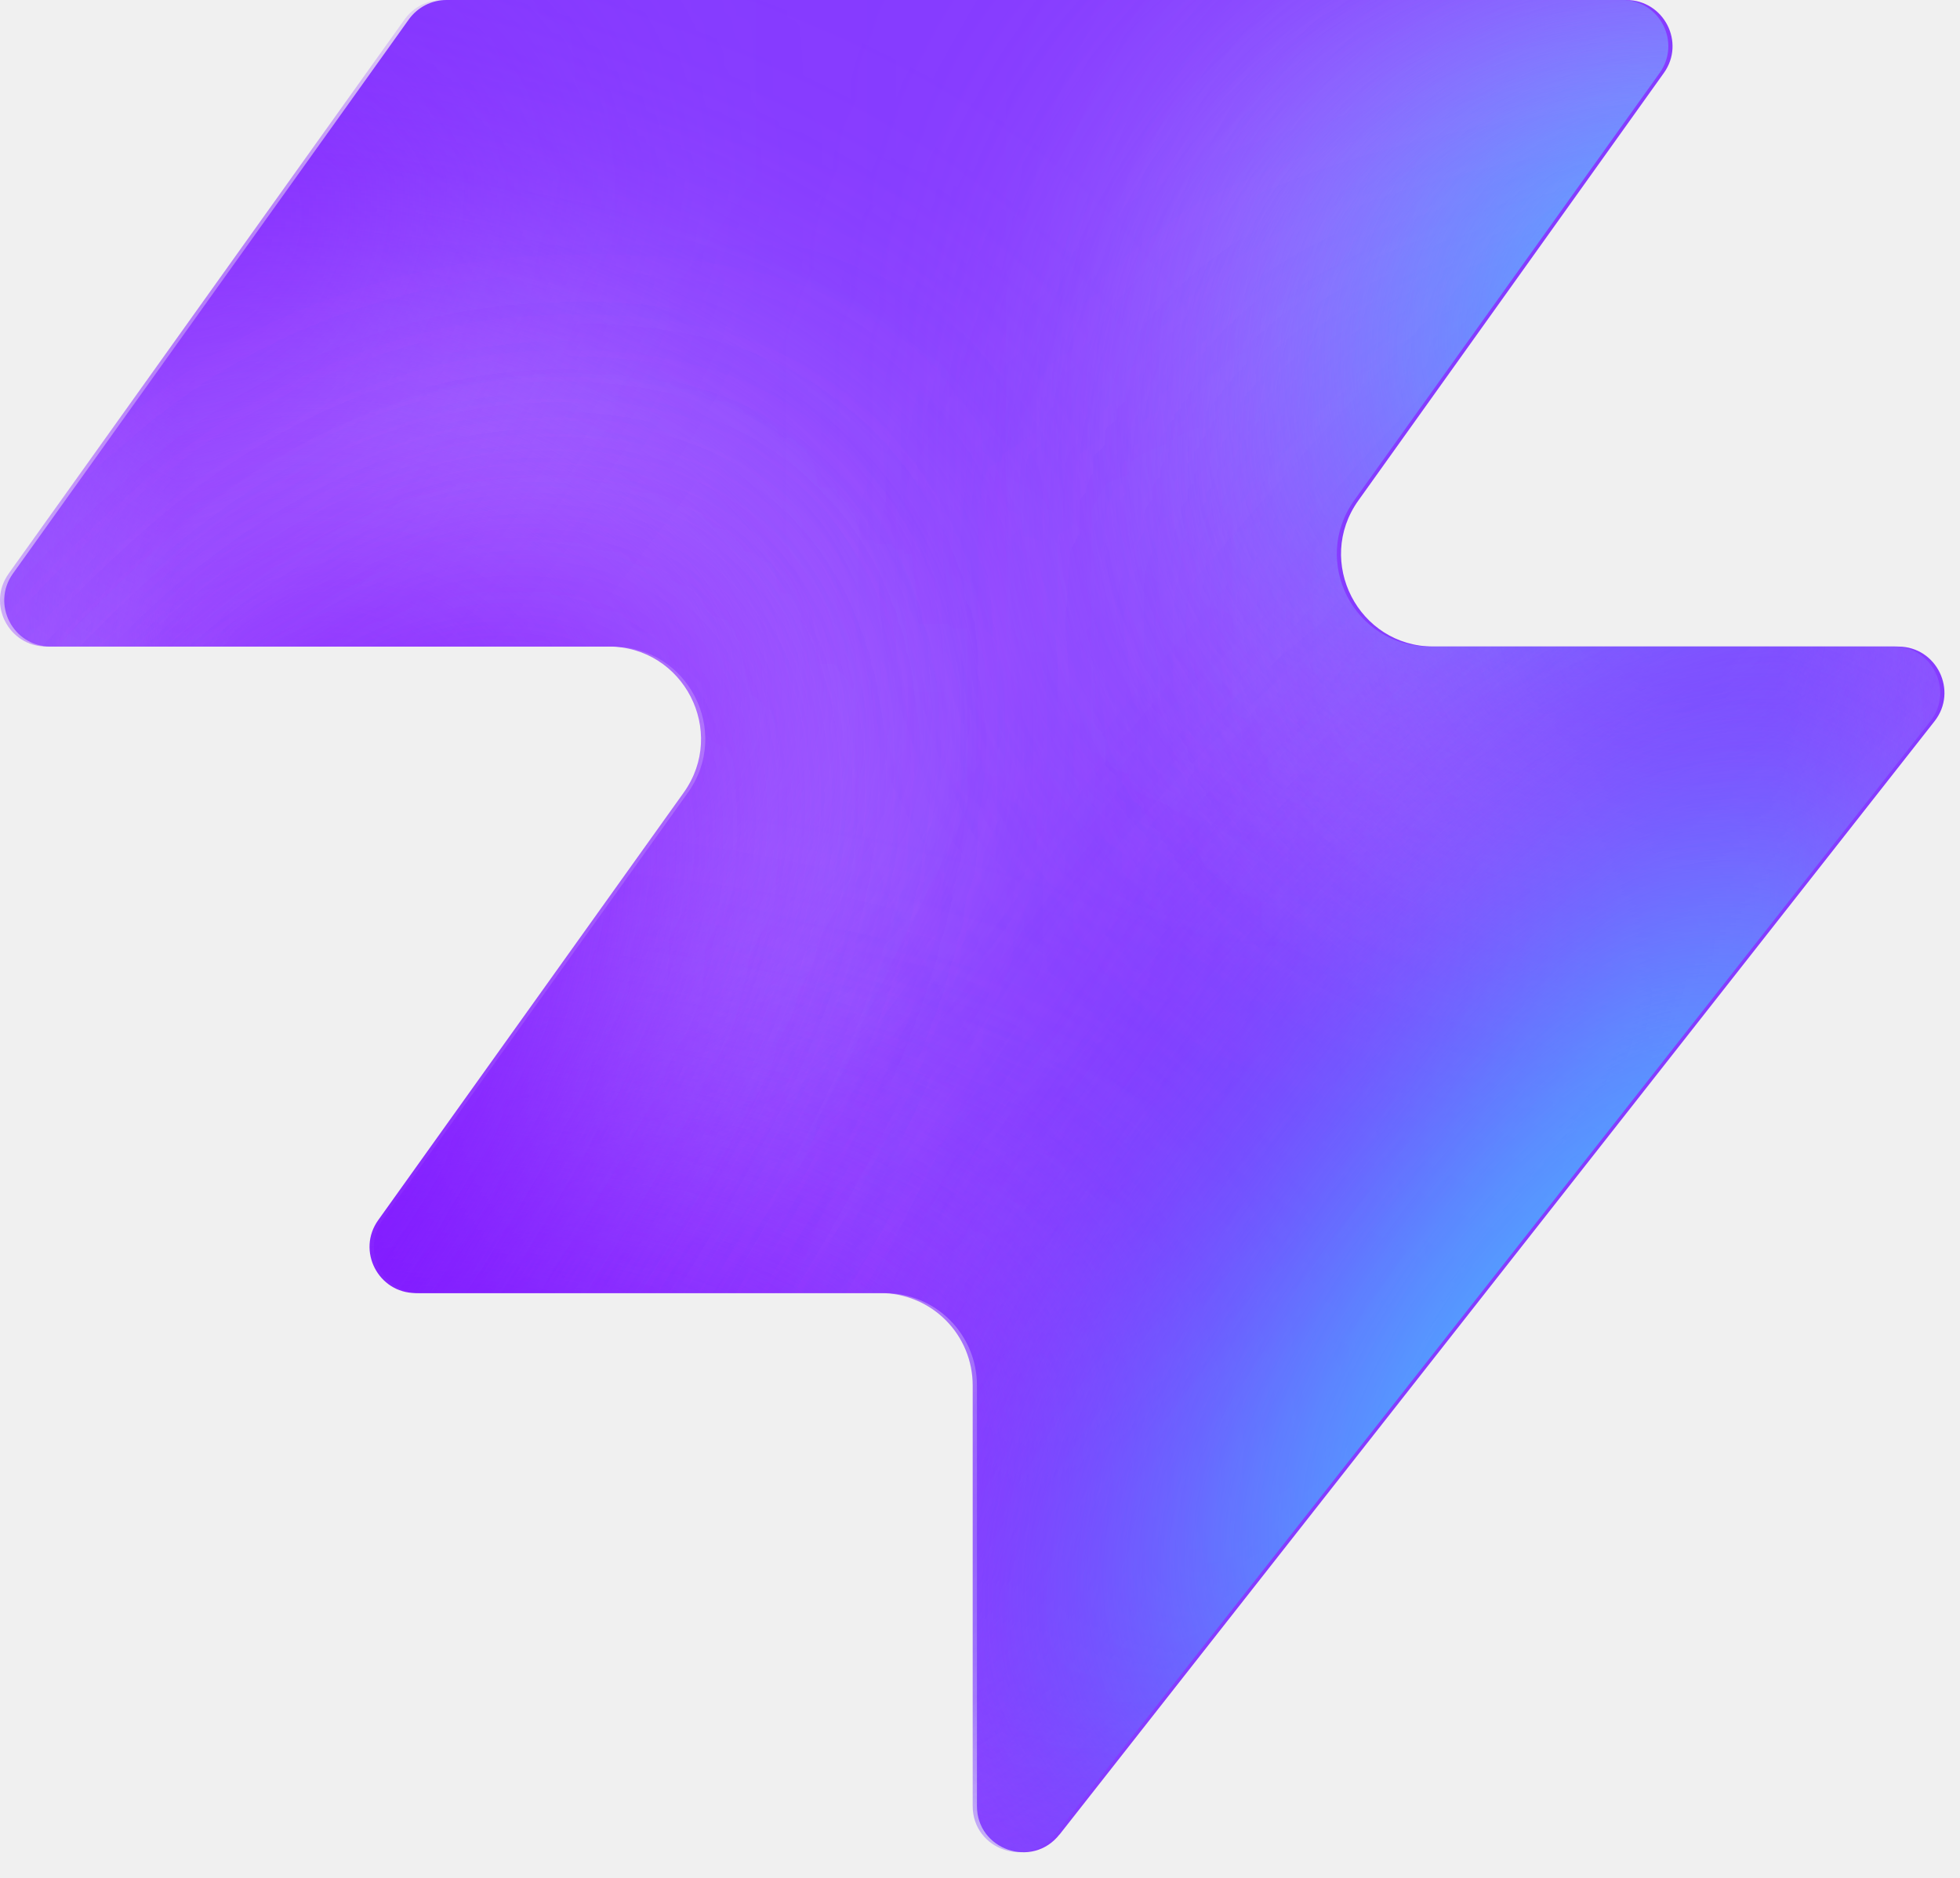
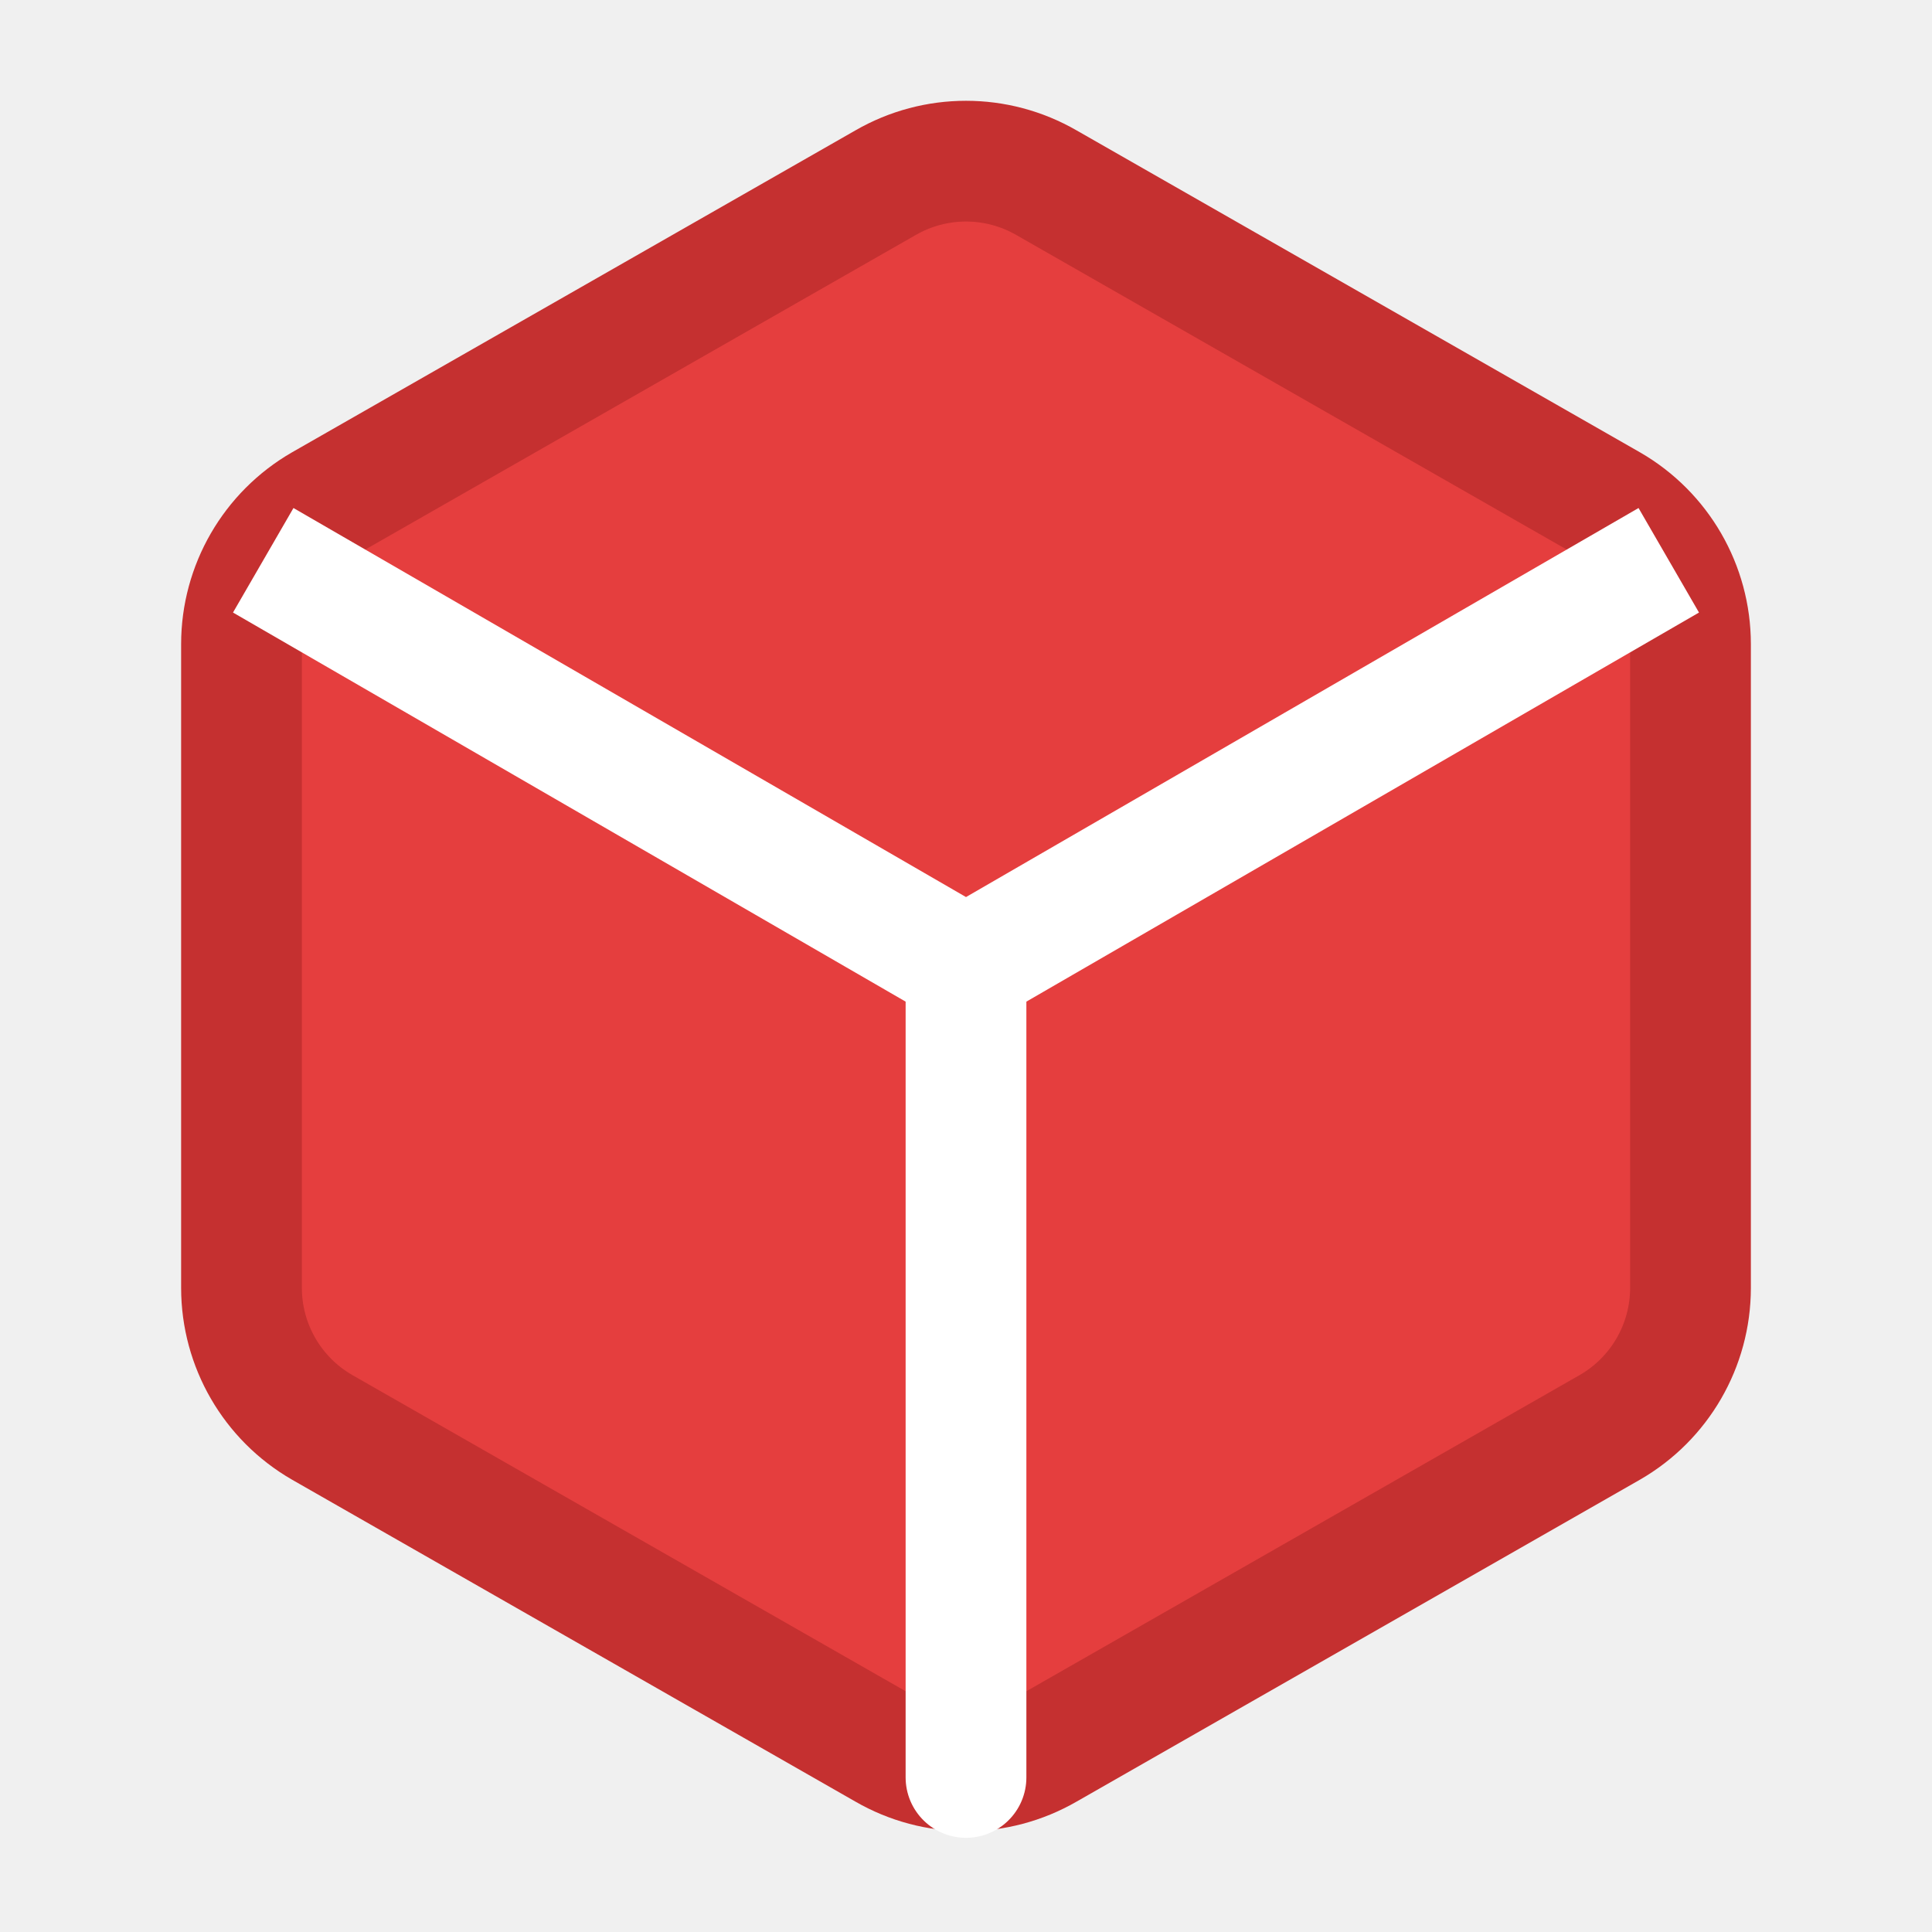
- <svg xmlns="http://www.w3.org/2000/svg" width="48" height="46" fill="none" viewBox="0 0 48 46">
-   <path fill="#863bff" d="M25.946 44.938c-.664.845-2.021.375-2.021-.698V33.937a2.26 2.26 0 0 0-2.262-2.262H10.287c-.92 0-1.456-1.04-.92-1.788l7.48-10.471c1.07-1.497 0-3.578-1.842-3.578H1.237c-.92 0-1.456-1.04-.92-1.788L10.013.474c.214-.297.556-.474.92-.474h28.894c.92 0 1.456 1.04.92 1.788l-7.48 10.471c-1.07 1.498 0 3.579 1.842 3.579h11.377c.943 0 1.473 1.088.89 1.83L25.947 44.94z" style="fill:#863bff;fill:color(display-p3 .525 .23 1);fill-opacity:1" />
-   <mask id="a" width="48" height="46" x="0" y="0" maskUnits="userSpaceOnUse" style="mask-type:alpha">
-     <path fill="#000" d="M25.842 44.938c-.664.844-2.021.375-2.021-.698V33.937a2.26 2.26 0 0 0-2.262-2.262H10.183c-.92 0-1.456-1.04-.92-1.788l7.48-10.471c1.07-1.498 0-3.579-1.842-3.579H1.133c-.92 0-1.456-1.04-.92-1.787L9.91.473c.214-.297.556-.474.92-.474h28.894c.92 0 1.456 1.04.92 1.788l-7.48 10.471c-1.07 1.498 0 3.578 1.842 3.578h11.377c.943 0 1.473 1.088.89 1.832L25.843 44.94z" style="fill:#000;fill-opacity:1" />
-   </mask>
-   <g mask="url(#a)">
-     <g filter="url(#b)">
-       <ellipse cx="5.508" cy="14.704" fill="#ede6ff" rx="5.508" ry="14.704" style="fill:#ede6ff;fill:color(display-p3 .927 .903 1);fill-opacity:1" transform="matrix(.00324 1 1 -.00324 -4.47 31.516)" />
-     </g>
-     <g filter="url(#c)">
-       <ellipse cx="10.399" cy="29.851" fill="#ede6ff" rx="10.399" ry="29.851" style="fill:#ede6ff;fill:color(display-p3 .927 .903 1);fill-opacity:1" transform="matrix(.00324 1 1 -.00324 -39.328 7.883)" />
-     </g>
-     <g filter="url(#d)">
-       <ellipse cx="5.508" cy="30.487" fill="#7e14ff" rx="5.508" ry="30.487" style="fill:#7e14ff;fill:color(display-p3 .492 .077 1);fill-opacity:1" transform="rotate(89.814 -25.913 -14.639)scale(1 -1)" />
-     </g>
-     <g filter="url(#e)">
-       <ellipse cx="5.508" cy="30.599" fill="#7e14ff" rx="5.508" ry="30.599" style="fill:#7e14ff;fill:color(display-p3 .492 .077 1);fill-opacity:1" transform="rotate(89.814 -32.644 -3.334)scale(1 -1)" />
-     </g>
-     <g filter="url(#f)">
-       <ellipse cx="5.508" cy="30.599" fill="#7e14ff" rx="5.508" ry="30.599" style="fill:#7e14ff;fill:color(display-p3 .492 .077 1);fill-opacity:1" transform="matrix(.00324 1 1 -.00324 -34.34 30.47)" />
-     </g>
-     <g filter="url(#g)">
-       <ellipse cx="14.072" cy="22.078" fill="#ede6ff" rx="14.072" ry="22.078" style="fill:#ede6ff;fill:color(display-p3 .927 .903 1);fill-opacity:1" transform="rotate(93.35 24.506 48.493)scale(-1 1)" />
-     </g>
-     <g filter="url(#h)">
-       <ellipse cx="3.47" cy="21.501" fill="#7e14ff" rx="3.47" ry="21.501" style="fill:#7e14ff;fill:color(display-p3 .492 .077 1);fill-opacity:1" transform="rotate(89.009 28.708 47.59)scale(-1 1)" />
-     </g>
-     <g filter="url(#i)">
-       <ellipse cx="3.47" cy="21.501" fill="#7e14ff" rx="3.47" ry="21.501" style="fill:#7e14ff;fill:color(display-p3 .492 .077 1);fill-opacity:1" transform="rotate(89.009 28.708 47.59)scale(-1 1)" />
-     </g>
-     <g filter="url(#j)">
-       <ellipse cx=".387" cy="8.972" fill="#7e14ff" rx="4.407" ry="29.108" style="fill:#7e14ff;fill:color(display-p3 .492 .077 1);fill-opacity:1" transform="rotate(39.51 .387 8.972)" />
-     </g>
-     <g filter="url(#k)">
-       <ellipse cx="47.523" cy="-6.092" fill="#7e14ff" rx="4.407" ry="29.108" style="fill:#7e14ff;fill:color(display-p3 .492 .077 1);fill-opacity:1" transform="rotate(37.892 47.523 -6.092)" />
-     </g>
-     <g filter="url(#l)">
-       <ellipse cx="41.412" cy="6.333" fill="#47bfff" rx="5.971" ry="9.665" style="fill:#47bfff;fill:color(display-p3 .28 .748 1);fill-opacity:1" transform="rotate(37.892 41.412 6.333)" />
-     </g>
-     <g filter="url(#m)">
-       <ellipse cx="-1.879" cy="38.332" fill="#7e14ff" rx="4.407" ry="29.108" style="fill:#7e14ff;fill:color(display-p3 .492 .077 1);fill-opacity:1" transform="rotate(37.892 -1.88 38.332)" />
-     </g>
-     <g filter="url(#n)">
-       <ellipse cx="-1.879" cy="38.332" fill="#7e14ff" rx="4.407" ry="29.108" style="fill:#7e14ff;fill:color(display-p3 .492 .077 1);fill-opacity:1" transform="rotate(37.892 -1.88 38.332)" />
-     </g>
-     <g filter="url(#o)">
-       <ellipse cx="35.651" cy="29.907" fill="#7e14ff" rx="4.407" ry="29.108" style="fill:#7e14ff;fill:color(display-p3 .492 .077 1);fill-opacity:1" transform="rotate(37.892 35.651 29.907)" />
-     </g>
-     <g filter="url(#p)">
-       <ellipse cx="38.418" cy="32.4" fill="#47bfff" rx="5.971" ry="15.297" style="fill:#47bfff;fill:color(display-p3 .28 .748 1);fill-opacity:1" transform="rotate(37.892 38.418 32.4)" />
-     </g>
-   </g>
-   <defs>
-     <filter id="b" width="60.045" height="41.654" x="-19.77" y="16.149" color-interpolation-filters="sRGB" filterUnits="userSpaceOnUse">
-       <feFlood flood-opacity="0" result="BackgroundImageFix" />
-       <feBlend in="SourceGraphic" in2="BackgroundImageFix" result="shape" />
-       <feGaussianBlur result="effect1_foregroundBlur_2002_17158" stdDeviation="7.659" />
-     </filter>
-     <filter id="c" width="90.34" height="51.437" x="-54.613" y="-7.533" color-interpolation-filters="sRGB" filterUnits="userSpaceOnUse">
-       <feFlood flood-opacity="0" result="BackgroundImageFix" />
-       <feBlend in="SourceGraphic" in2="BackgroundImageFix" result="shape" />
-       <feGaussianBlur result="effect1_foregroundBlur_2002_17158" stdDeviation="7.659" />
-     </filter>
-     <filter id="d" width="79.355" height="29.4" x="-49.64" y="2.03" color-interpolation-filters="sRGB" filterUnits="userSpaceOnUse">
-       <feFlood flood-opacity="0" result="BackgroundImageFix" />
-       <feBlend in="SourceGraphic" in2="BackgroundImageFix" result="shape" />
-       <feGaussianBlur result="effect1_foregroundBlur_2002_17158" stdDeviation="4.596" />
-     </filter>
-     <filter id="e" width="79.579" height="29.4" x="-45.045" y="20.029" color-interpolation-filters="sRGB" filterUnits="userSpaceOnUse">
-       <feFlood flood-opacity="0" result="BackgroundImageFix" />
-       <feBlend in="SourceGraphic" in2="BackgroundImageFix" result="shape" />
-       <feGaussianBlur result="effect1_foregroundBlur_2002_17158" stdDeviation="4.596" />
-     </filter>
-     <filter id="f" width="79.579" height="29.4" x="-43.513" y="21.178" color-interpolation-filters="sRGB" filterUnits="userSpaceOnUse">
-       <feFlood flood-opacity="0" result="BackgroundImageFix" />
-       <feBlend in="SourceGraphic" in2="BackgroundImageFix" result="shape" />
-       <feGaussianBlur result="effect1_foregroundBlur_2002_17158" stdDeviation="4.596" />
-     </filter>
-     <filter id="g" width="74.749" height="58.852" x="15.756" y="-17.901" color-interpolation-filters="sRGB" filterUnits="userSpaceOnUse">
-       <feFlood flood-opacity="0" result="BackgroundImageFix" />
-       <feBlend in="SourceGraphic" in2="BackgroundImageFix" result="shape" />
-       <feGaussianBlur result="effect1_foregroundBlur_2002_17158" stdDeviation="7.659" />
-     </filter>
-     <filter id="h" width="61.377" height="25.362" x="23.548" y="2.284" color-interpolation-filters="sRGB" filterUnits="userSpaceOnUse">
-       <feFlood flood-opacity="0" result="BackgroundImageFix" />
-       <feBlend in="SourceGraphic" in2="BackgroundImageFix" result="shape" />
-       <feGaussianBlur result="effect1_foregroundBlur_2002_17158" stdDeviation="4.596" />
-     </filter>
-     <filter id="i" width="61.377" height="25.362" x="23.548" y="2.284" color-interpolation-filters="sRGB" filterUnits="userSpaceOnUse">
-       <feFlood flood-opacity="0" result="BackgroundImageFix" />
-       <feBlend in="SourceGraphic" in2="BackgroundImageFix" result="shape" />
-       <feGaussianBlur result="effect1_foregroundBlur_2002_17158" stdDeviation="4.596" />
-     </filter>
-     <filter id="j" width="56.045" height="63.649" x="-27.636" y="-22.853" color-interpolation-filters="sRGB" filterUnits="userSpaceOnUse">
-       <feFlood flood-opacity="0" result="BackgroundImageFix" />
-       <feBlend in="SourceGraphic" in2="BackgroundImageFix" result="shape" />
-       <feGaussianBlur result="effect1_foregroundBlur_2002_17158" stdDeviation="4.596" />
-     </filter>
-     <filter id="k" width="54.814" height="64.646" x="20.116" y="-38.415" color-interpolation-filters="sRGB" filterUnits="userSpaceOnUse">
-       <feFlood flood-opacity="0" result="BackgroundImageFix" />
-       <feBlend in="SourceGraphic" in2="BackgroundImageFix" result="shape" />
-       <feGaussianBlur result="effect1_foregroundBlur_2002_17158" stdDeviation="4.596" />
-     </filter>
-     <filter id="l" width="33.541" height="35.313" x="24.641" y="-11.323" color-interpolation-filters="sRGB" filterUnits="userSpaceOnUse">
-       <feFlood flood-opacity="0" result="BackgroundImageFix" />
-       <feBlend in="SourceGraphic" in2="BackgroundImageFix" result="shape" />
-       <feGaussianBlur result="effect1_foregroundBlur_2002_17158" stdDeviation="4.596" />
-     </filter>
-     <filter id="m" width="54.814" height="64.646" x="-29.286" y="6.009" color-interpolation-filters="sRGB" filterUnits="userSpaceOnUse">
-       <feFlood flood-opacity="0" result="BackgroundImageFix" />
-       <feBlend in="SourceGraphic" in2="BackgroundImageFix" result="shape" />
-       <feGaussianBlur result="effect1_foregroundBlur_2002_17158" stdDeviation="4.596" />
-     </filter>
-     <filter id="n" width="54.814" height="64.646" x="-29.286" y="6.009" color-interpolation-filters="sRGB" filterUnits="userSpaceOnUse">
-       <feFlood flood-opacity="0" result="BackgroundImageFix" />
-       <feBlend in="SourceGraphic" in2="BackgroundImageFix" result="shape" />
-       <feGaussianBlur result="effect1_foregroundBlur_2002_17158" stdDeviation="4.596" />
-     </filter>
-     <filter id="o" width="54.814" height="64.646" x="8.244" y="-2.416" color-interpolation-filters="sRGB" filterUnits="userSpaceOnUse">
-       <feFlood flood-opacity="0" result="BackgroundImageFix" />
-       <feBlend in="SourceGraphic" in2="BackgroundImageFix" result="shape" />
-       <feGaussianBlur result="effect1_foregroundBlur_2002_17158" stdDeviation="4.596" />
-     </filter>
-     <filter id="p" width="39.409" height="43.623" x="18.713" y="10.588" color-interpolation-filters="sRGB" filterUnits="userSpaceOnUse">
-       <feFlood flood-opacity="0" result="BackgroundImageFix" />
-       <feBlend in="SourceGraphic" in2="BackgroundImageFix" result="shape" />
-       <feGaussianBlur result="effect1_foregroundBlur_2002_17158" stdDeviation="4.596" />
-     </filter>
-   </defs>
+ <svg xmlns="http://www.w3.org/2000/svg" viewBox="0 0 24 24">
+   <path d="M21 16V8a2 2 0 0 0-1-1.73l-7-4a2 2 0 0 0-2 0l-7 4A2 2 0 0 0 3 8v8a2 2 0 0 0 1 1.73l7 4a2 2 0 0 0 2 0l7-4A2 2 0 0 0 21 16z" fill="#e53e3e" stroke="#c53030" stroke-width="1.5" stroke-linejoin="round" />
+   <polyline points="3.27 6.96 12 12.01 20.73 6.96" fill="none" stroke="#fff" stroke-width="1.5" stroke-linejoin="round" />
+   <line x1="12" y1="22.08" x2="12" y2="12" fill="none" stroke="#fff" stroke-width="1.5" stroke-linecap="round" />
</svg>
